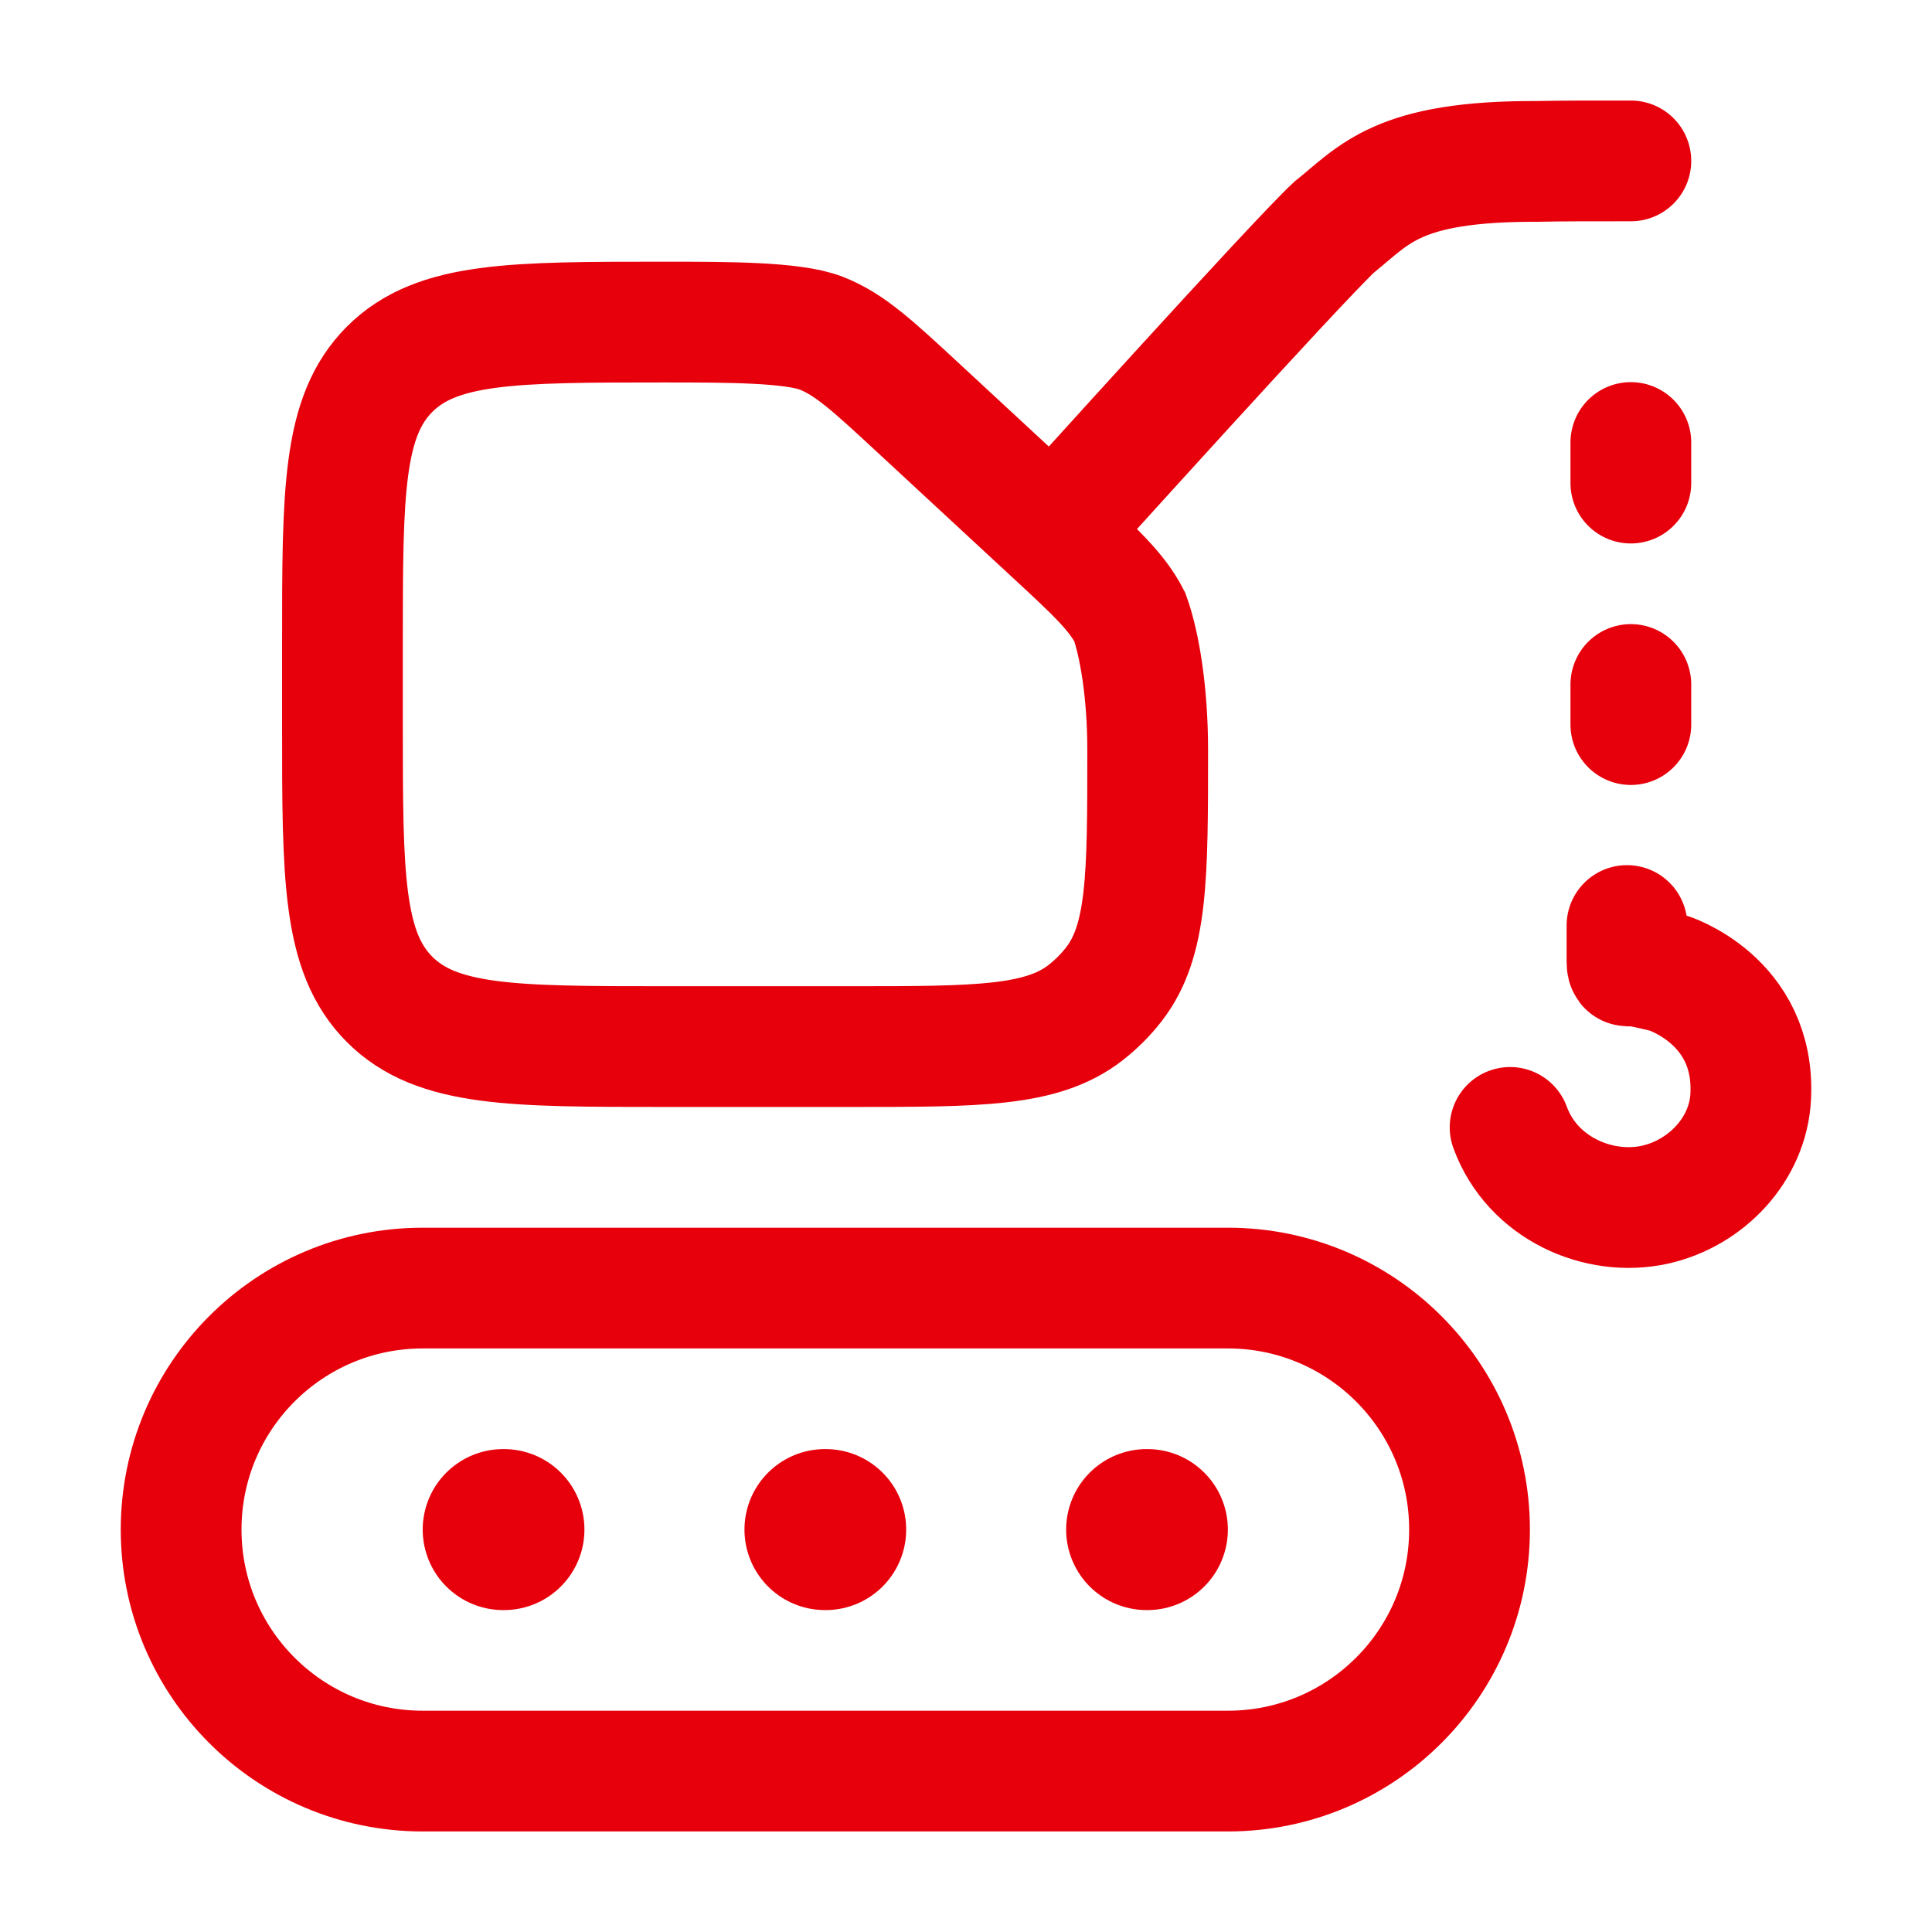
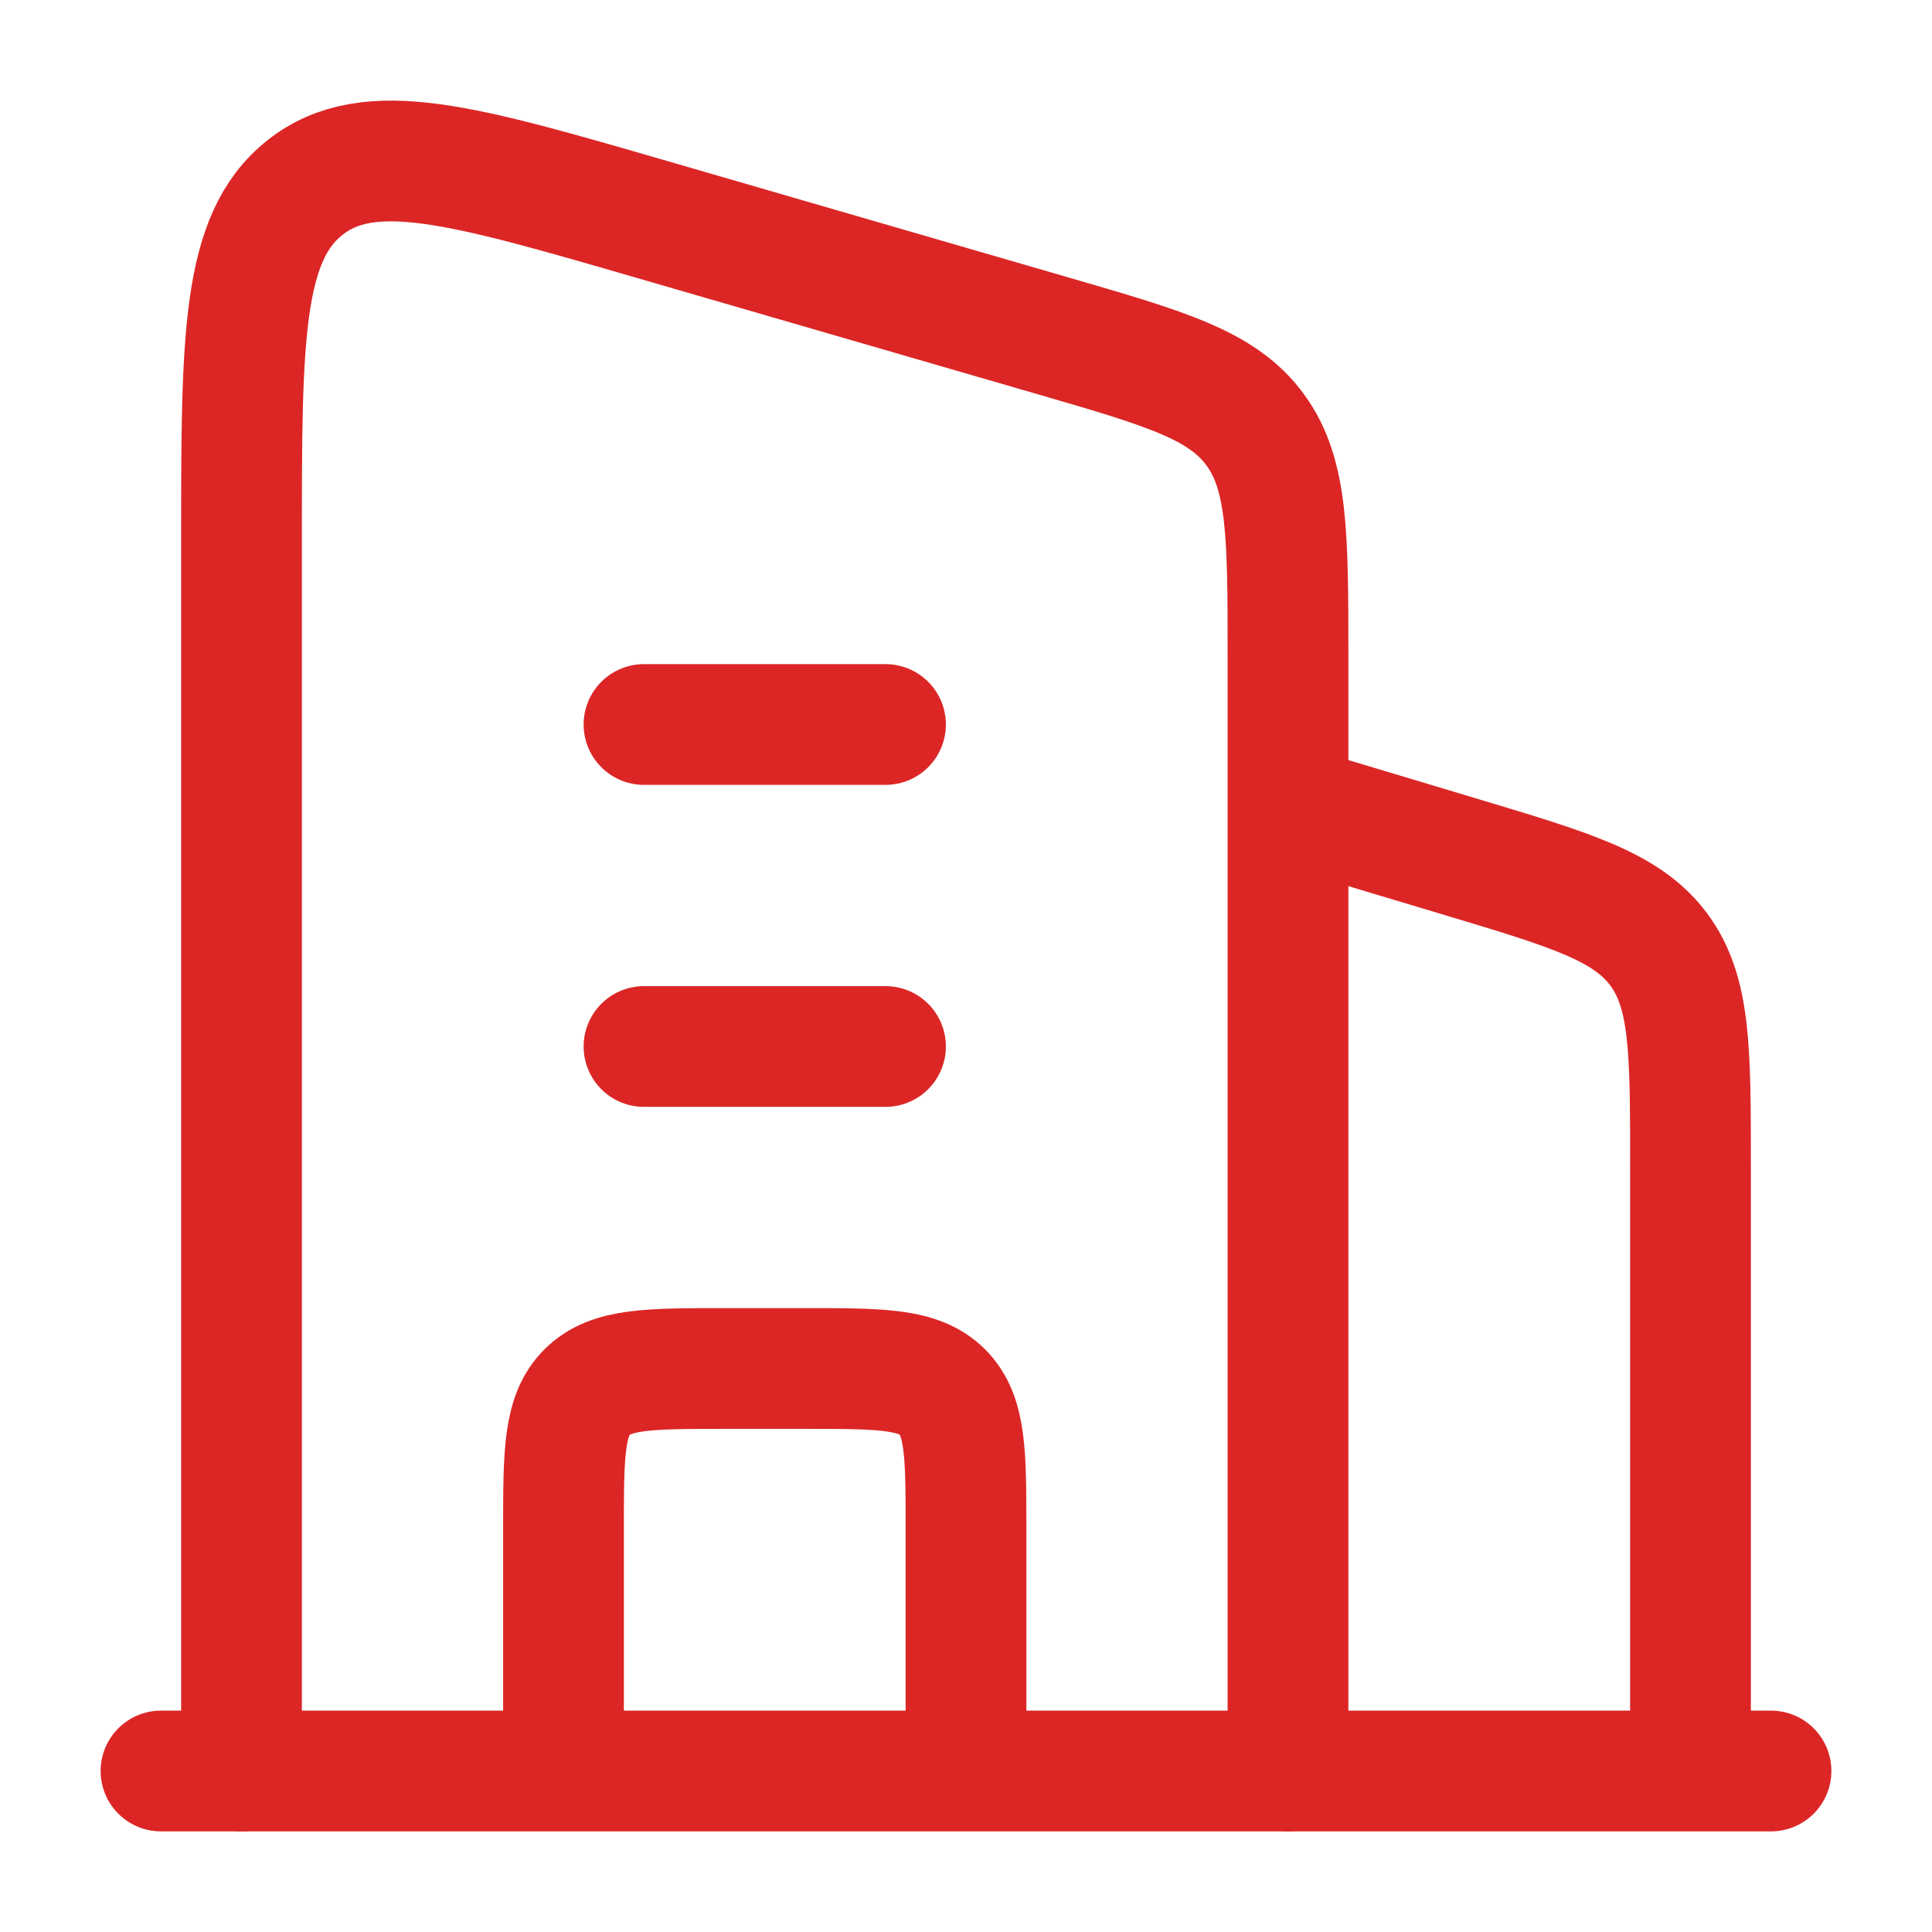
<svg xmlns="http://www.w3.org/2000/svg" width="24" height="24" viewBox="0 0 24 24" fill="none">
-   <path d="M15.254 16.001H5.251C3.594 16.001 2.25 17.344 2.25 19.001C2.25 20.658 3.594 22.001 5.251 22.001H15.254C16.911 22.001 18.255 20.658 18.255 19.001C18.255 17.344 16.911 16.001 15.254 16.001Z" stroke="#e7000b" stroke-width="1.5" />
-   <path d="M13.076 6.613L11.407 5.067C10.838 4.54 10.554 4.277 10.202 4.139C9.85 4.001 9.027 4.001 8.252 4.001L8.256 4.001C6.369 4.001 5.426 4.001 4.84 4.587C4.254 5.173 4.254 6.115 4.254 8.001V9.001C4.254 10.887 4.254 11.829 4.84 12.415C5.426 13.001 6.369 13.001 8.256 13.001H10.571C12.153 13.001 12.944 13.001 13.486 12.579C13.616 12.477 13.734 12.36 13.835 12.23C14.257 11.688 14.257 10.897 14.257 9.316C14.257 8.592 14.153 7.992 14.034 7.663C13.873 7.351 13.608 7.105 13.076 6.613ZM13.076 6.613C13.076 6.613 16.118 3.241 16.574 2.821C17.079 2.417 17.354 1.999 19.095 2.005C19.426 1.998 19.815 1.999 20.259 1.999M20.259 5.497V6.001M20.211 11.497V11.941C20.211 12.035 20.235 11.989 20.235 11.989C20.357 11.994 20.715 12.085 20.715 12.085C20.715 12.085 21.808 12.421 21.748 13.621C21.715 14.281 21.192 14.824 20.559 14.965C19.861 15.12 19.035 14.761 18.759 14.005M20.259 8.503V9.001" stroke="#e7000b" stroke-linecap="round" stroke-width="1.5" />
-   <path d="M10.248 19.001H10.257M6.251 19.001H6.26M14.244 19.001H14.253" stroke="#e7000b" stroke-linecap="round" stroke-linejoin="round" stroke-width="2" />
+   <path d="M16 10L18.149 10.645C19.523 11.057 20.209 11.263 20.605 11.794C21 12.326 21 13.043 21 14.476V22" stroke="#dc2626" stroke-width="1.5" stroke-linejoin="round" />
+   <path d="M8 9L11 9M8 13L11 13" stroke="#dc2626" stroke-width="1.5" stroke-linecap="round" stroke-linejoin="round" />
+   <path d="M12 22V19C12 18.057 12 17.586 11.707 17.293C11.414 17 10.943 17 10 17H9C8.057 17 7.586 17 7.293 17.293C7 17.586 7 18.057 7 19V22" stroke="#dc2626" stroke-width="1.5" stroke-linejoin="round" />
+   <path d="M2 22L22 22" stroke="#dc2626" stroke-width="1.5" stroke-linecap="round" />
+   <path d="M3 22V6.717C3 4.206 3 2.951 3.791 2.328C4.582 1.705 5.747 2.044 8.078 2.72L13.078 4.171C14.484 4.579 15.187 4.783 15.593 5.34C16 5.896 16 6.653 16 8.169V22" stroke="#dc2626" stroke-width="1.5" stroke-linecap="round" stroke-linejoin="round" />
</svg>
